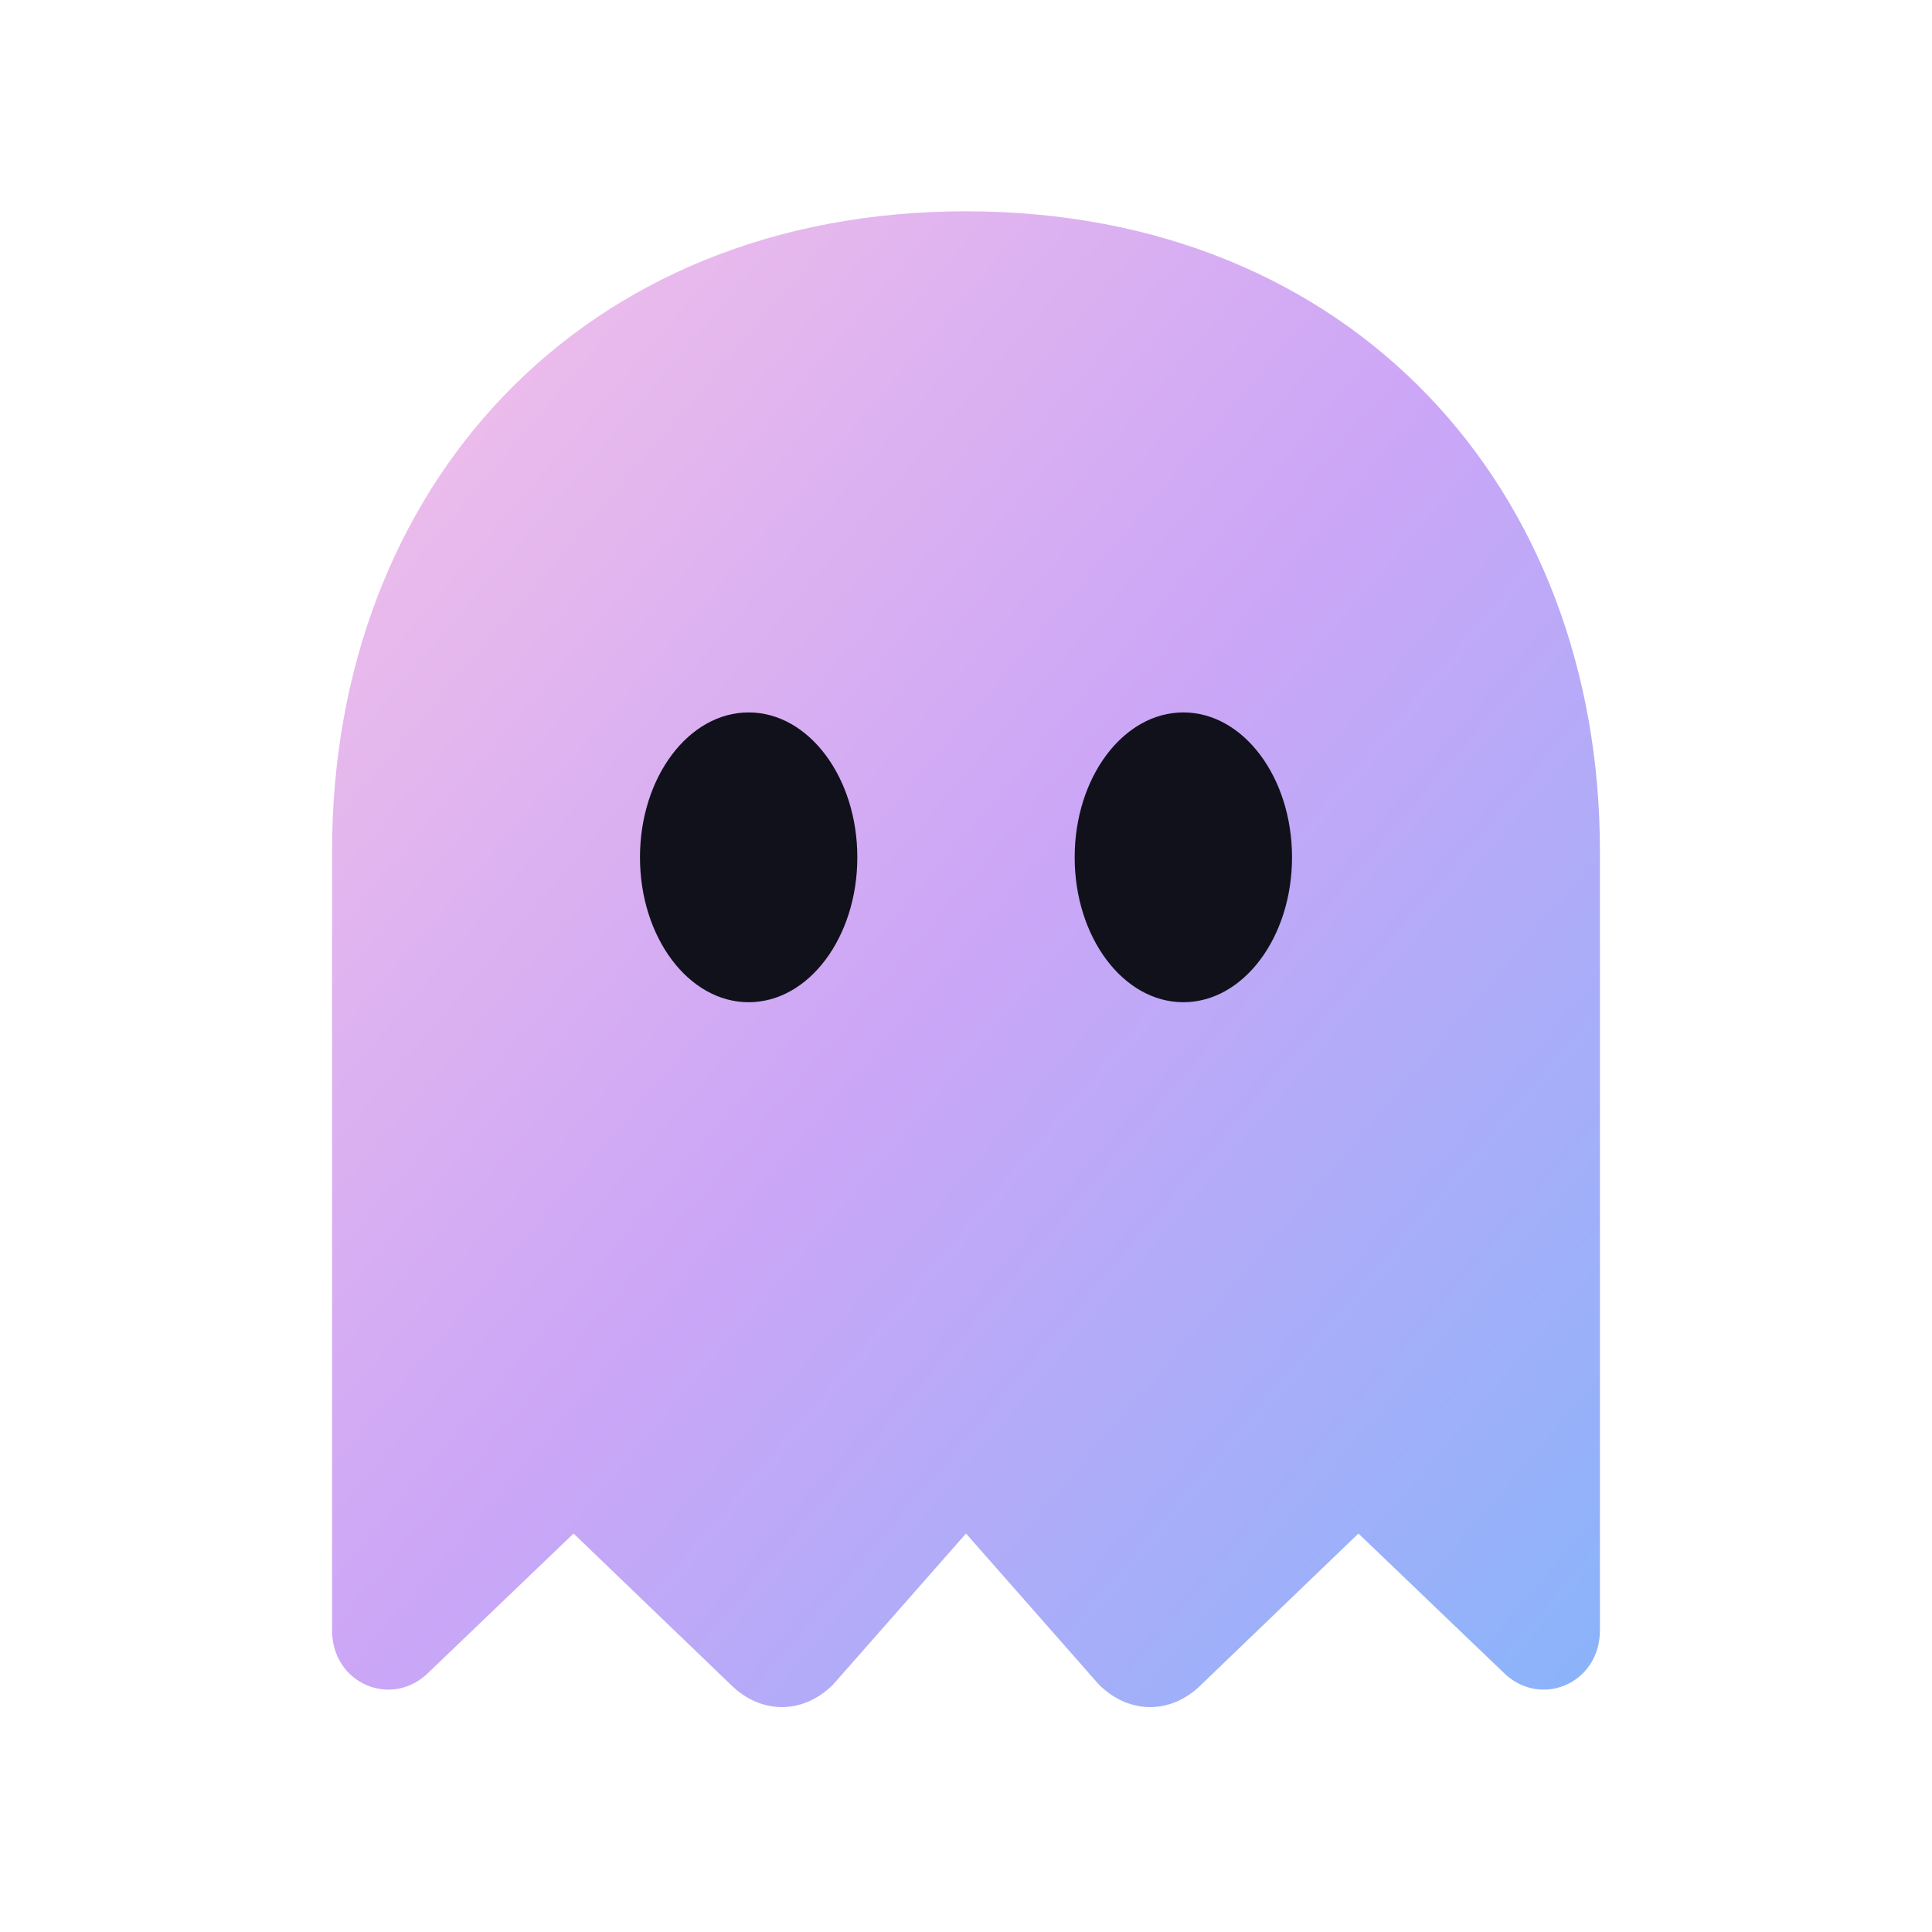
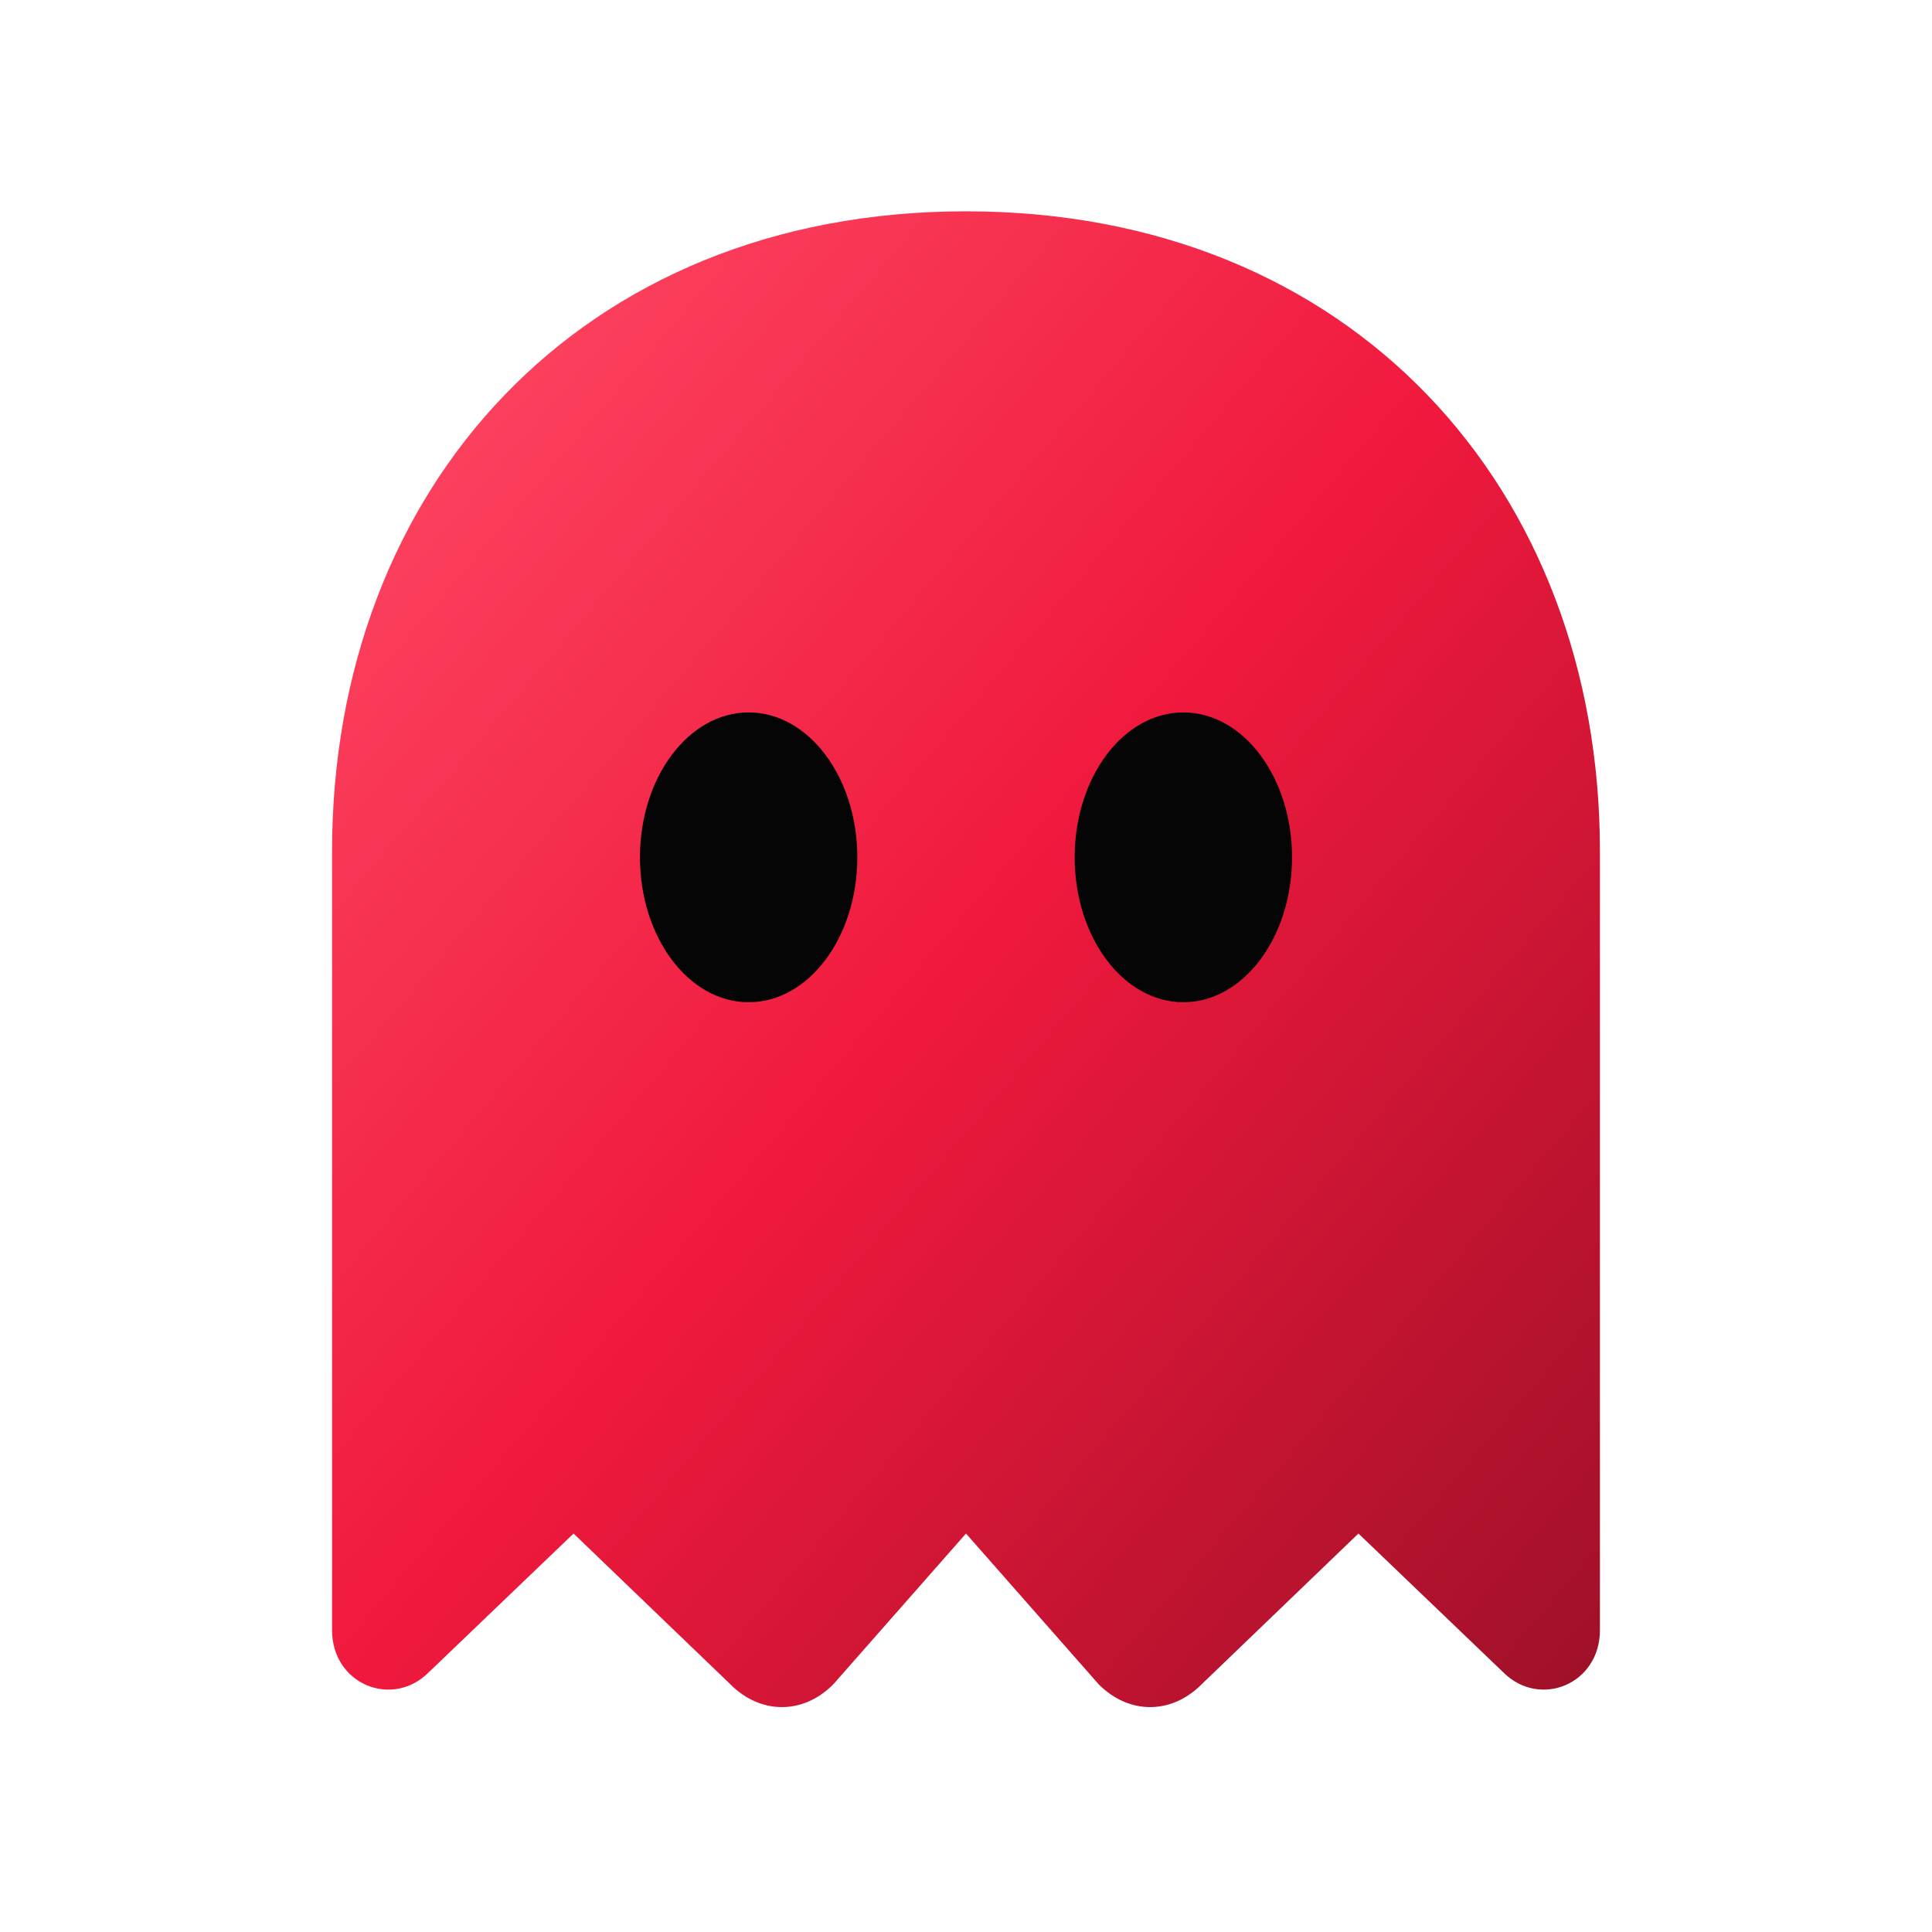
<svg xmlns="http://www.w3.org/2000/svg" viewBox="0 0 32 32" width="128" height="128">
  <defs>
    <linearGradient id="phantom-mark" x1="0" y1="0" x2="1" y2="1">
-       <stop offset="0" stop-color="#f5c2e7" />
-       <stop offset=".5" stop-color="#cba6f7" />
-       <stop offset="1" stop-color="#89b4fa" />
+       <stop offset="0" stop-color="#ff4d67" />
+       <stop offset=".5" stop-color="#f0193d" />
+       <stop offset="1" stop-color="#9e1028" />
    </linearGradient>
  </defs>
  <path d="M16 3.5c-6.4 0-10.5 4.6-10.5 10.6V27c0 .9 1 1.3 1.6.7l2.4-2.3 2.6 2.5c.5.5 1.2.5 1.7 0L16 25.4l2.2 2.5c.5.5 1.2.5 1.7 0l2.6-2.5 2.4 2.3c.6.6 1.6.2 1.6-.7V14.1C26.5 8.1 22.4 3.5 16 3.5Z" fill="url(#phantom-mark)" />
-   <ellipse cx="12.4" cy="14.2" rx="1.8" ry="2.4" fill="#11111b" />
-   <ellipse cx="19.6" cy="14.2" rx="1.8" ry="2.4" fill="#11111b" />
+   <ellipse cx="12.4" cy="14.2" rx="1.8" ry="2.4" fill="#050505" />
+   <ellipse cx="19.6" cy="14.2" rx="1.8" ry="2.4" fill="#050505" />
</svg>
